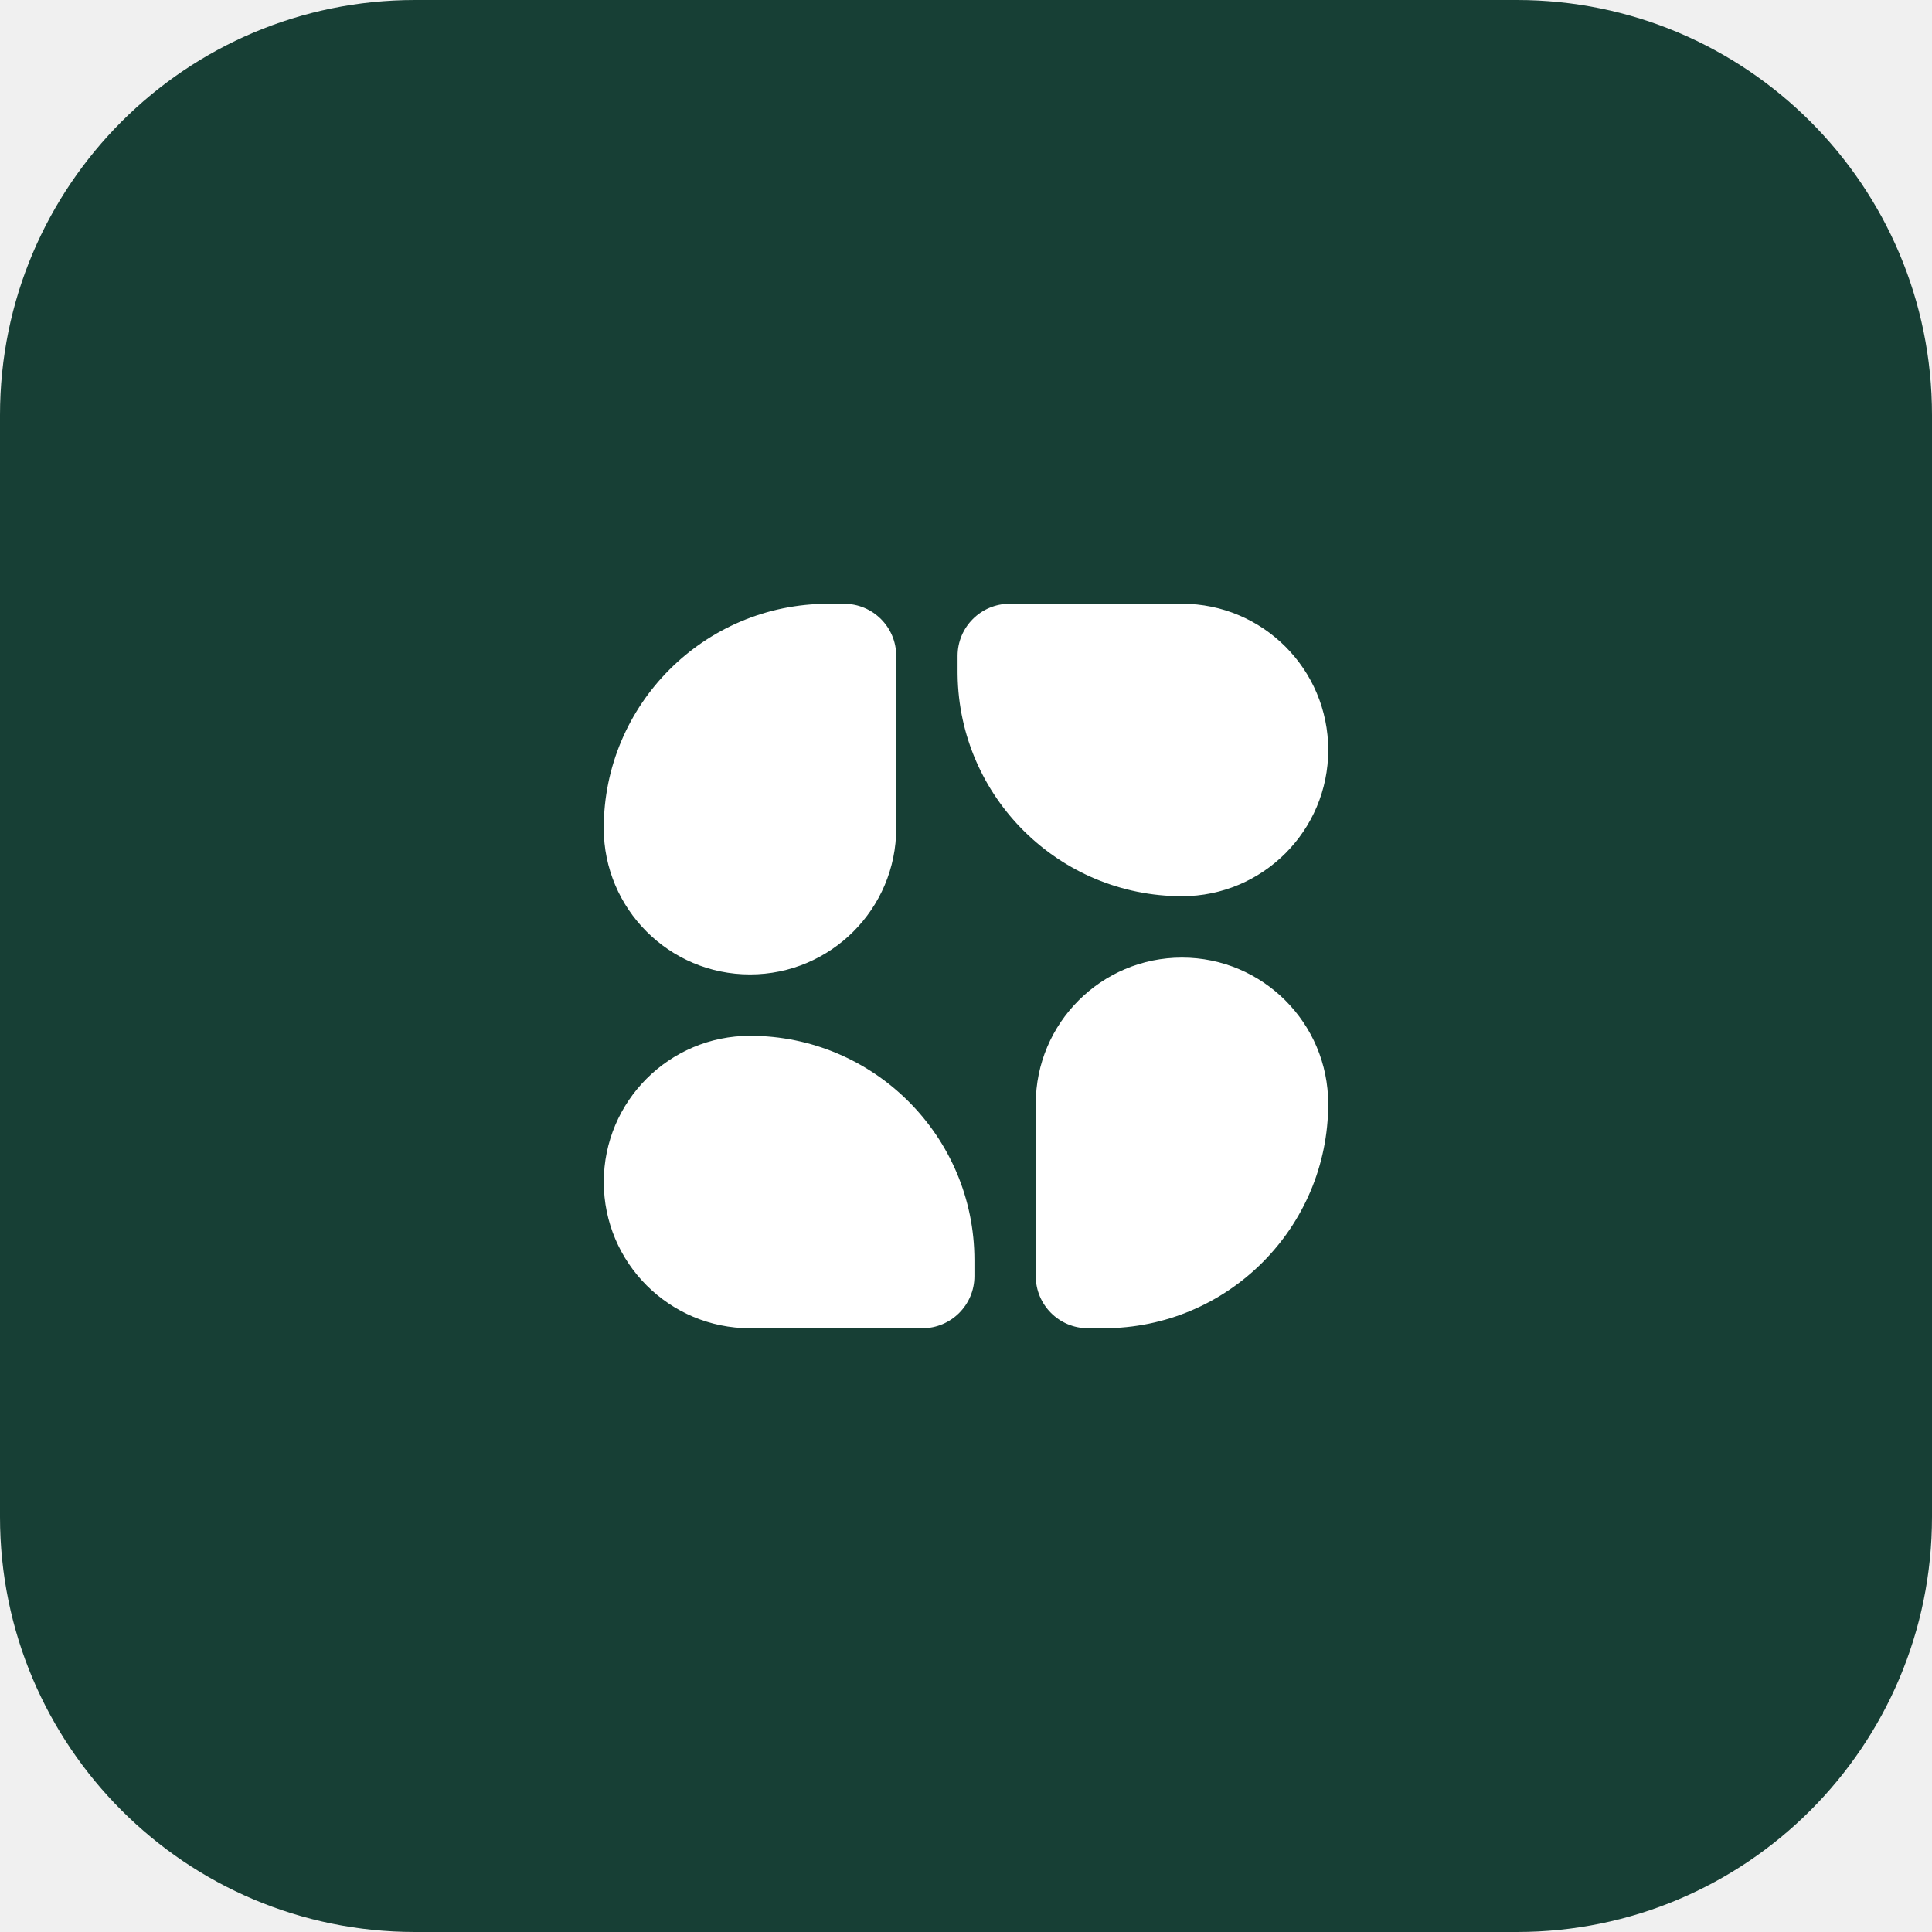
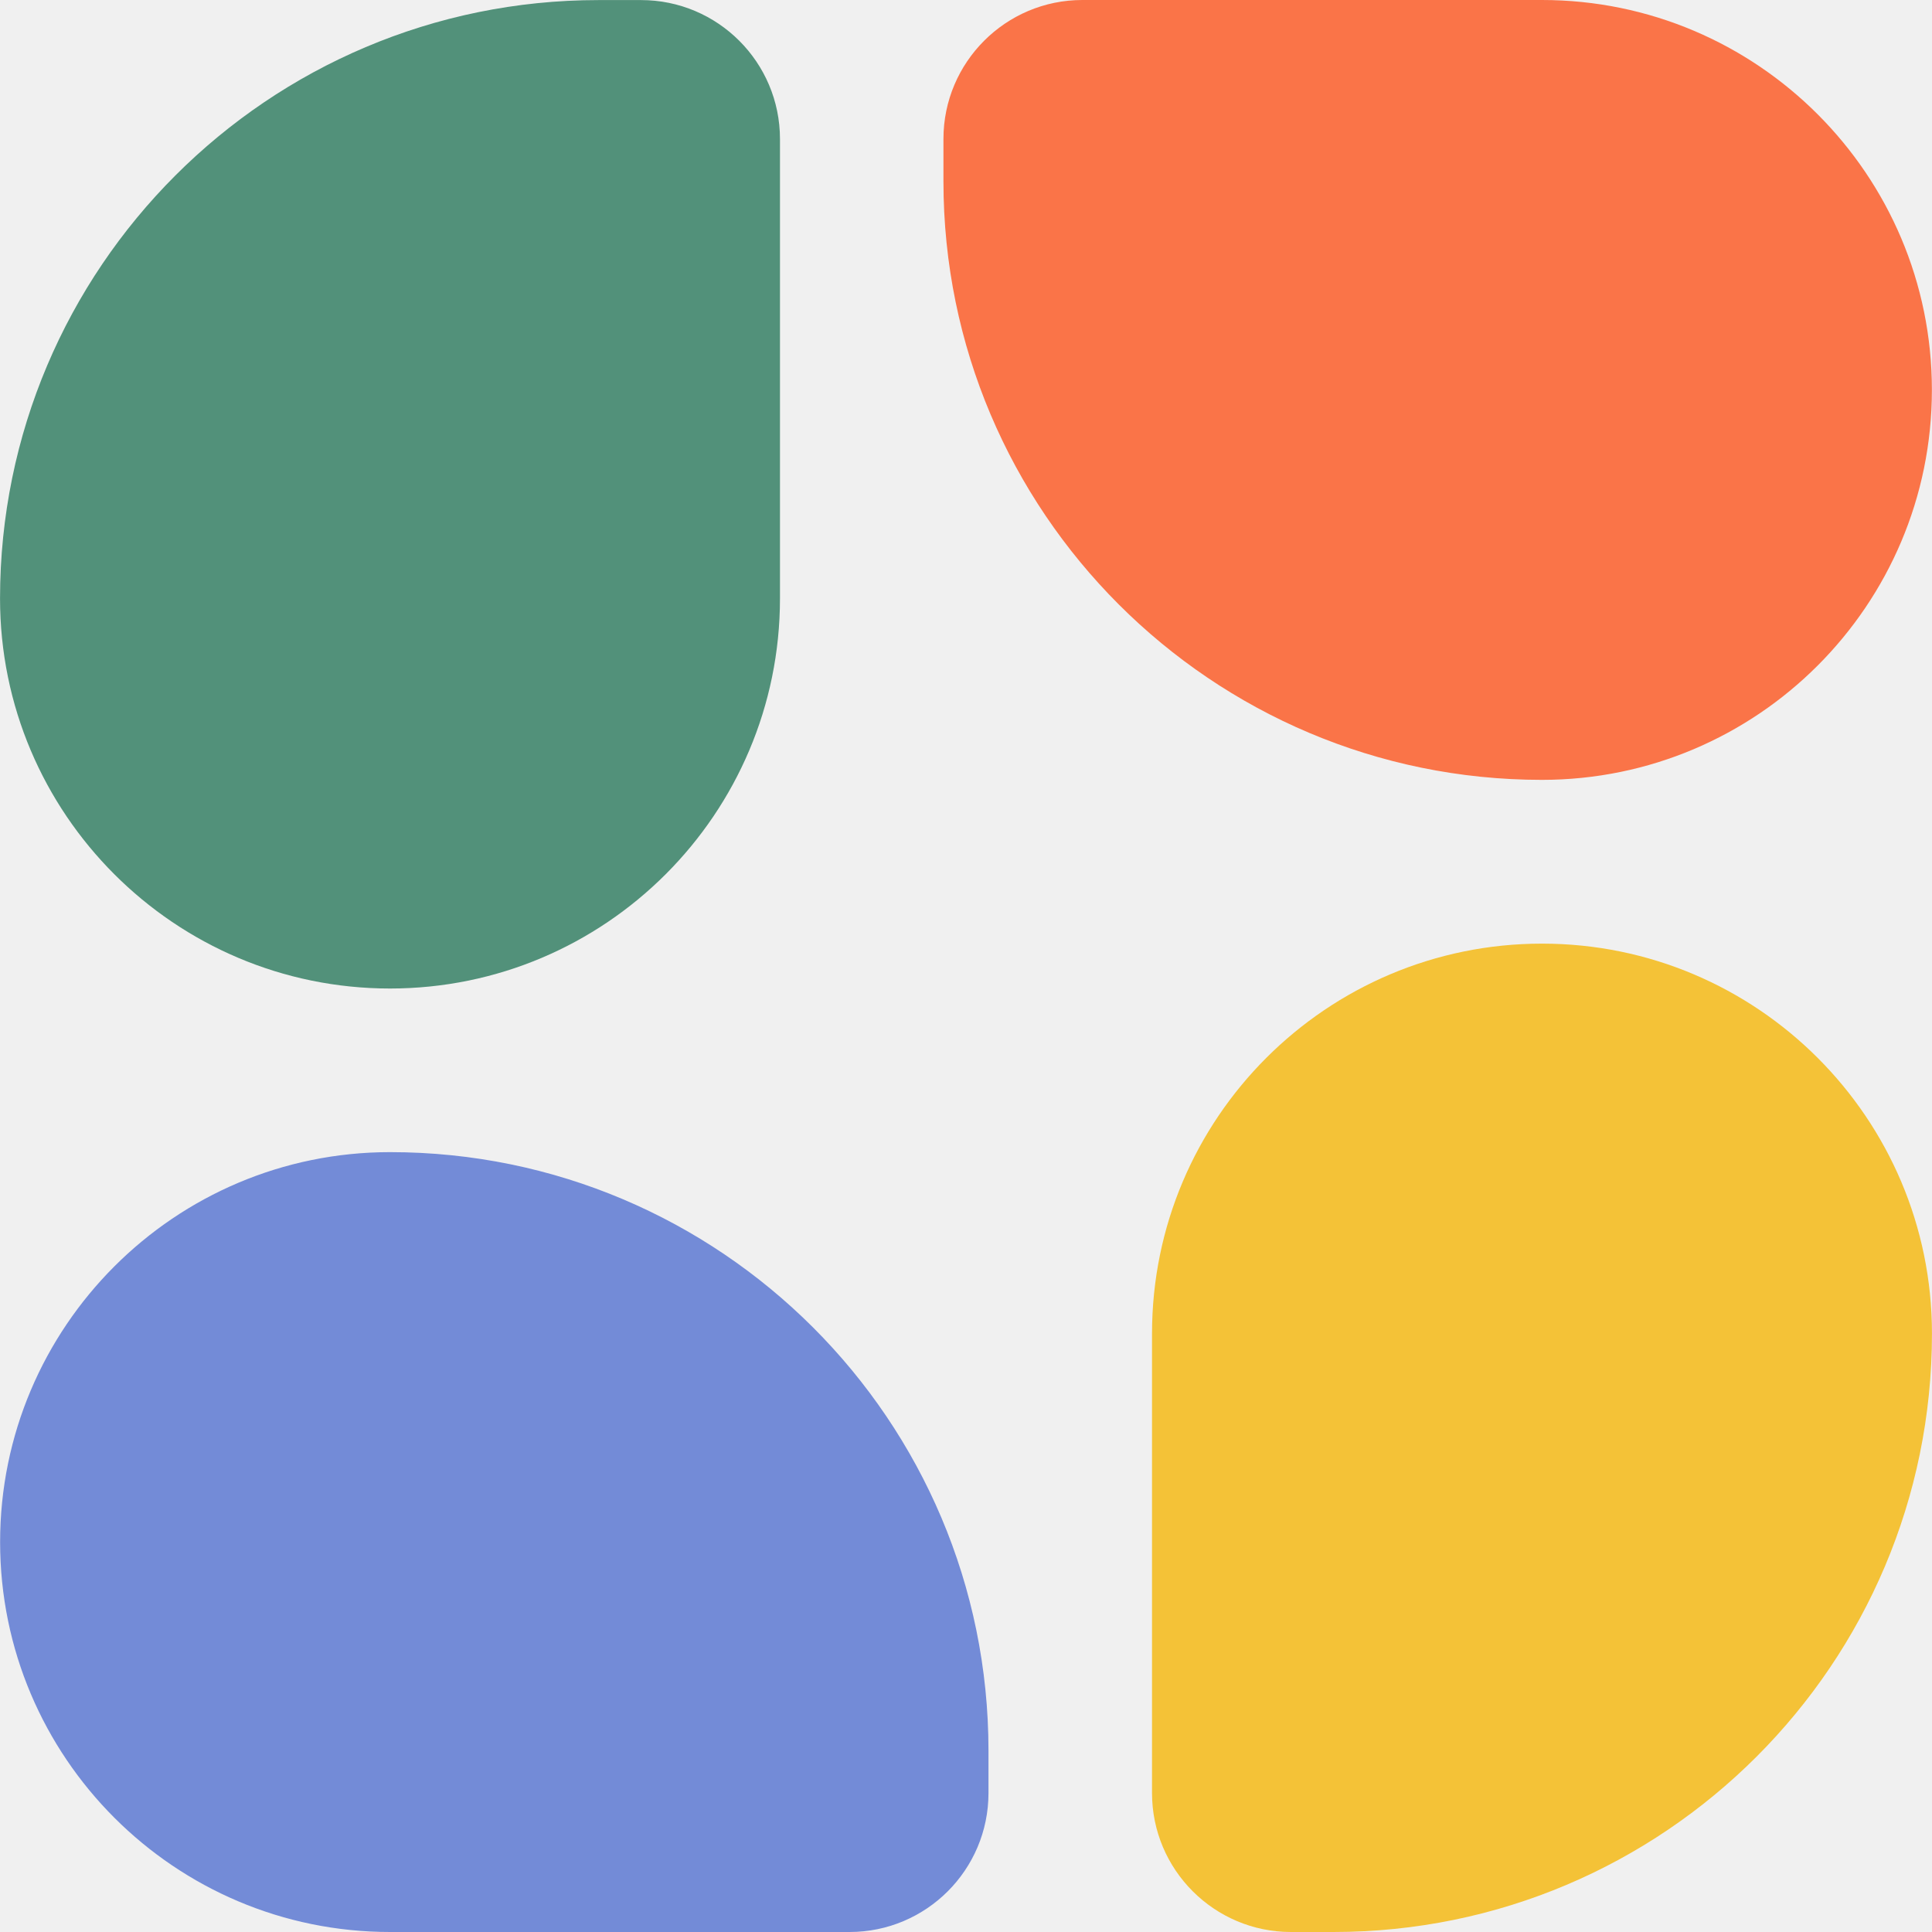
- <svg xmlns="http://www.w3.org/2000/svg" width="1024" height="1024" viewBox="0 0 1024 1024" fill="none">
-   <rect width="1024" height="1024" rx="220" fill="#173F35" />
-   <g transform="translate(320 320) scale(2.56)">
-     <path d="M30.281 89.45C55.926 89.45 76.745 110.27 76.745 135.915V139.214C76.745 145.164 71.915 150 65.96 150H30.281C13.569 150 0.007 136.432 0.007 119.725C0.007 103.012 13.574 89.45 30.281 89.45ZM119.718 73.259C136.425 73.259 149.992 86.826 149.992 103.533C149.992 129.178 129.173 149.998 103.528 149.998H100.229C94.278 149.998 89.443 145.167 89.443 139.212V103.533C89.444 86.821 103.01 73.259 119.718 73.259ZM49.769 0.006C55.719 0.006 60.554 4.836 60.554 10.791V46.47C60.554 63.177 46.987 76.744 30.279 76.744C13.567 76.744 0 63.182 0 46.47C0 20.825 20.82 0.006 46.465 0.006H49.769ZM119.724 0C136.436 0 149.998 13.568 149.998 30.275C149.998 46.987 136.431 60.55 119.724 60.55C94.279 60.55 73.585 40.054 73.263 14.685L73.259 14.09V10.786C73.259 4.836 78.089 0 84.044 0H119.724Z" fill="#FFFFFF" />
+ <svg xmlns="http://www.w3.org/2000/svg" preserveAspectRatio="xMidYMid meet" overflow="visible" style="display: block;" width="1024" height="1024" viewBox="0 0 26.685 26.686" fill="none">
+   <g id="Group 2147260035">
+     <path id="Vector" d="M13.031 2.507V1.919C13.031 0.86 13.891 -5.00131e-09 14.95 -5.00131e-09H21.298C24.271 -5.00131e-09 26.684 2.414 26.684 5.386C26.684 8.359 24.27 10.772 21.298 10.772C16.735 10.772 13.031 7.068 13.031 2.506V2.507Z" fill="#FA7448" />
+     <path id="Vector_2" d="M13.653 24.18V24.767C13.653 25.826 12.794 26.686 11.734 26.686H5.387C2.414 26.686 0.001 24.273 0.001 21.3C0.001 18.327 2.414 15.914 5.387 15.914C9.949 15.914 13.653 19.618 13.653 24.18V24.18Z" fill="#738BD7" />
+     <path id="Vector_3" d="M18.419 26.686H17.831C16.773 26.686 15.912 25.827 15.912 24.767L15.912 18.42C15.912 15.446 18.326 13.034 21.299 13.034C24.271 13.034 26.685 15.447 26.685 18.42C26.685 22.982 22.981 26.686 18.418 26.686H18.419Z" fill="#F4C237" />
+     <path id="Vector_4" d="M8.266 0.001H8.854C9.913 0.001 10.773 0.86 10.773 1.92V8.267C10.773 11.24 8.359 13.654 5.387 13.654C2.414 13.654 0 11.241 0 8.267C0 3.705 3.704 0.001 8.266 0.001Z" fill="#52917A" />
  </g>
</svg>
